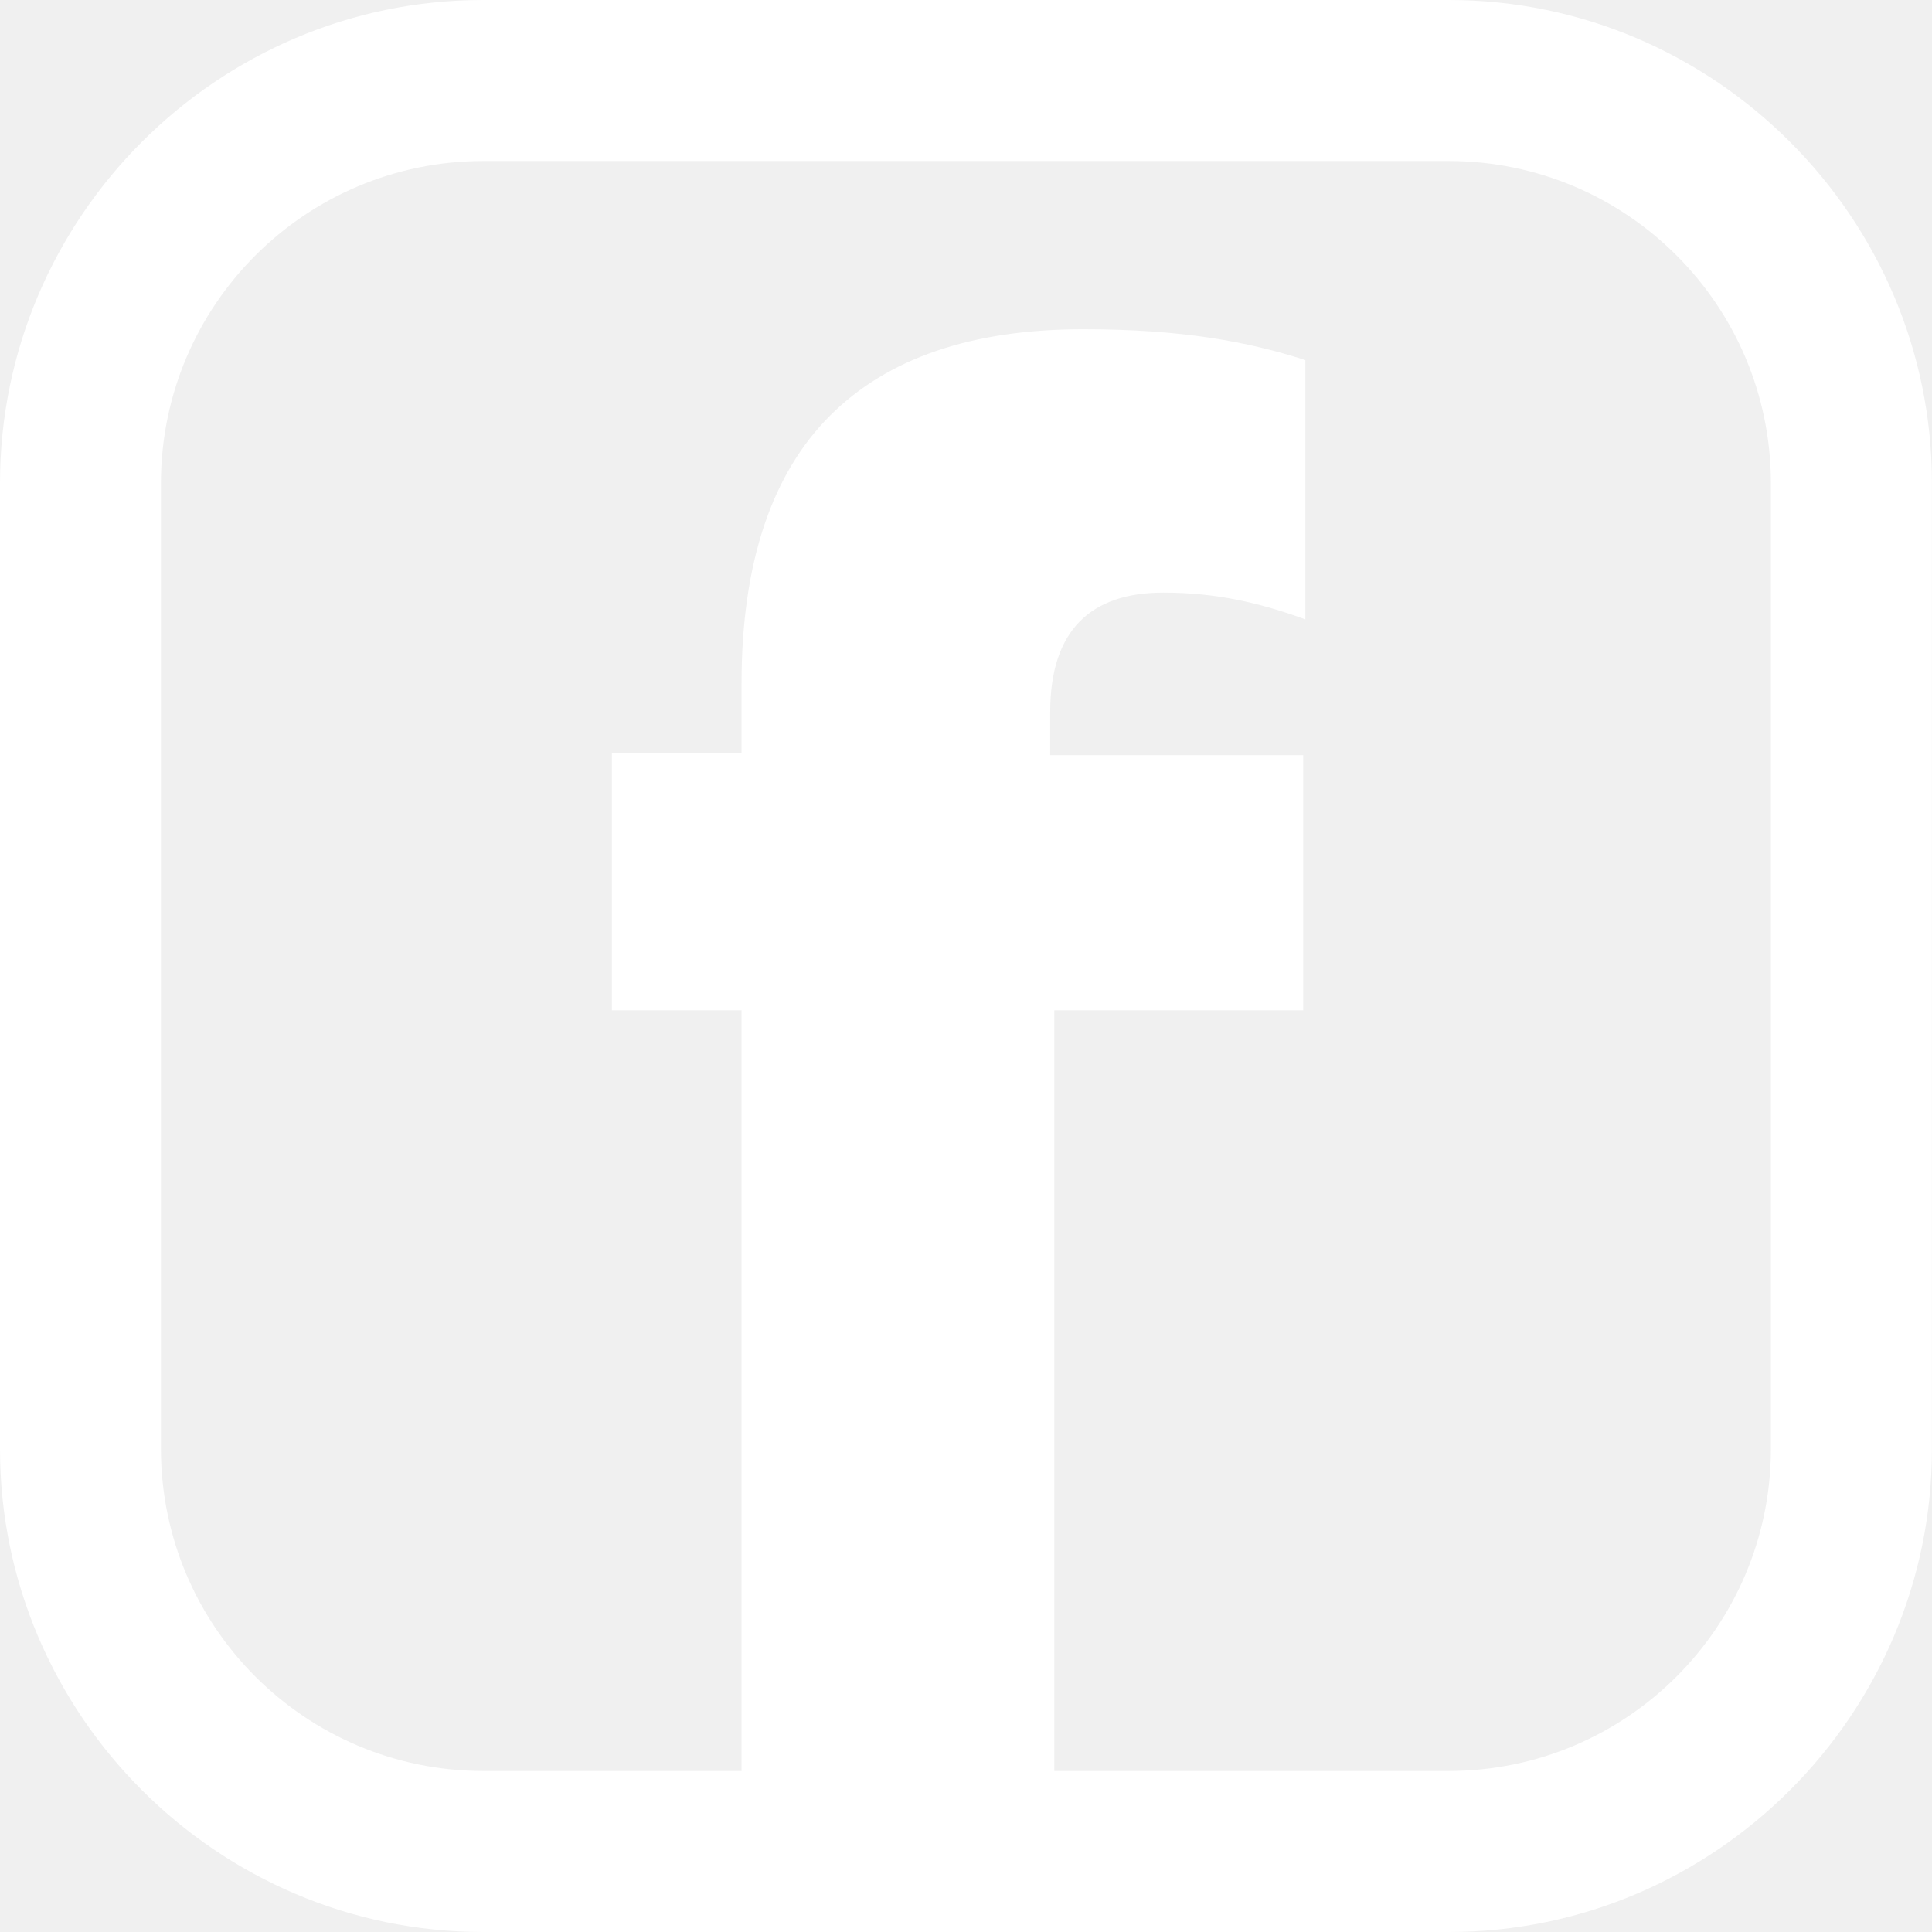
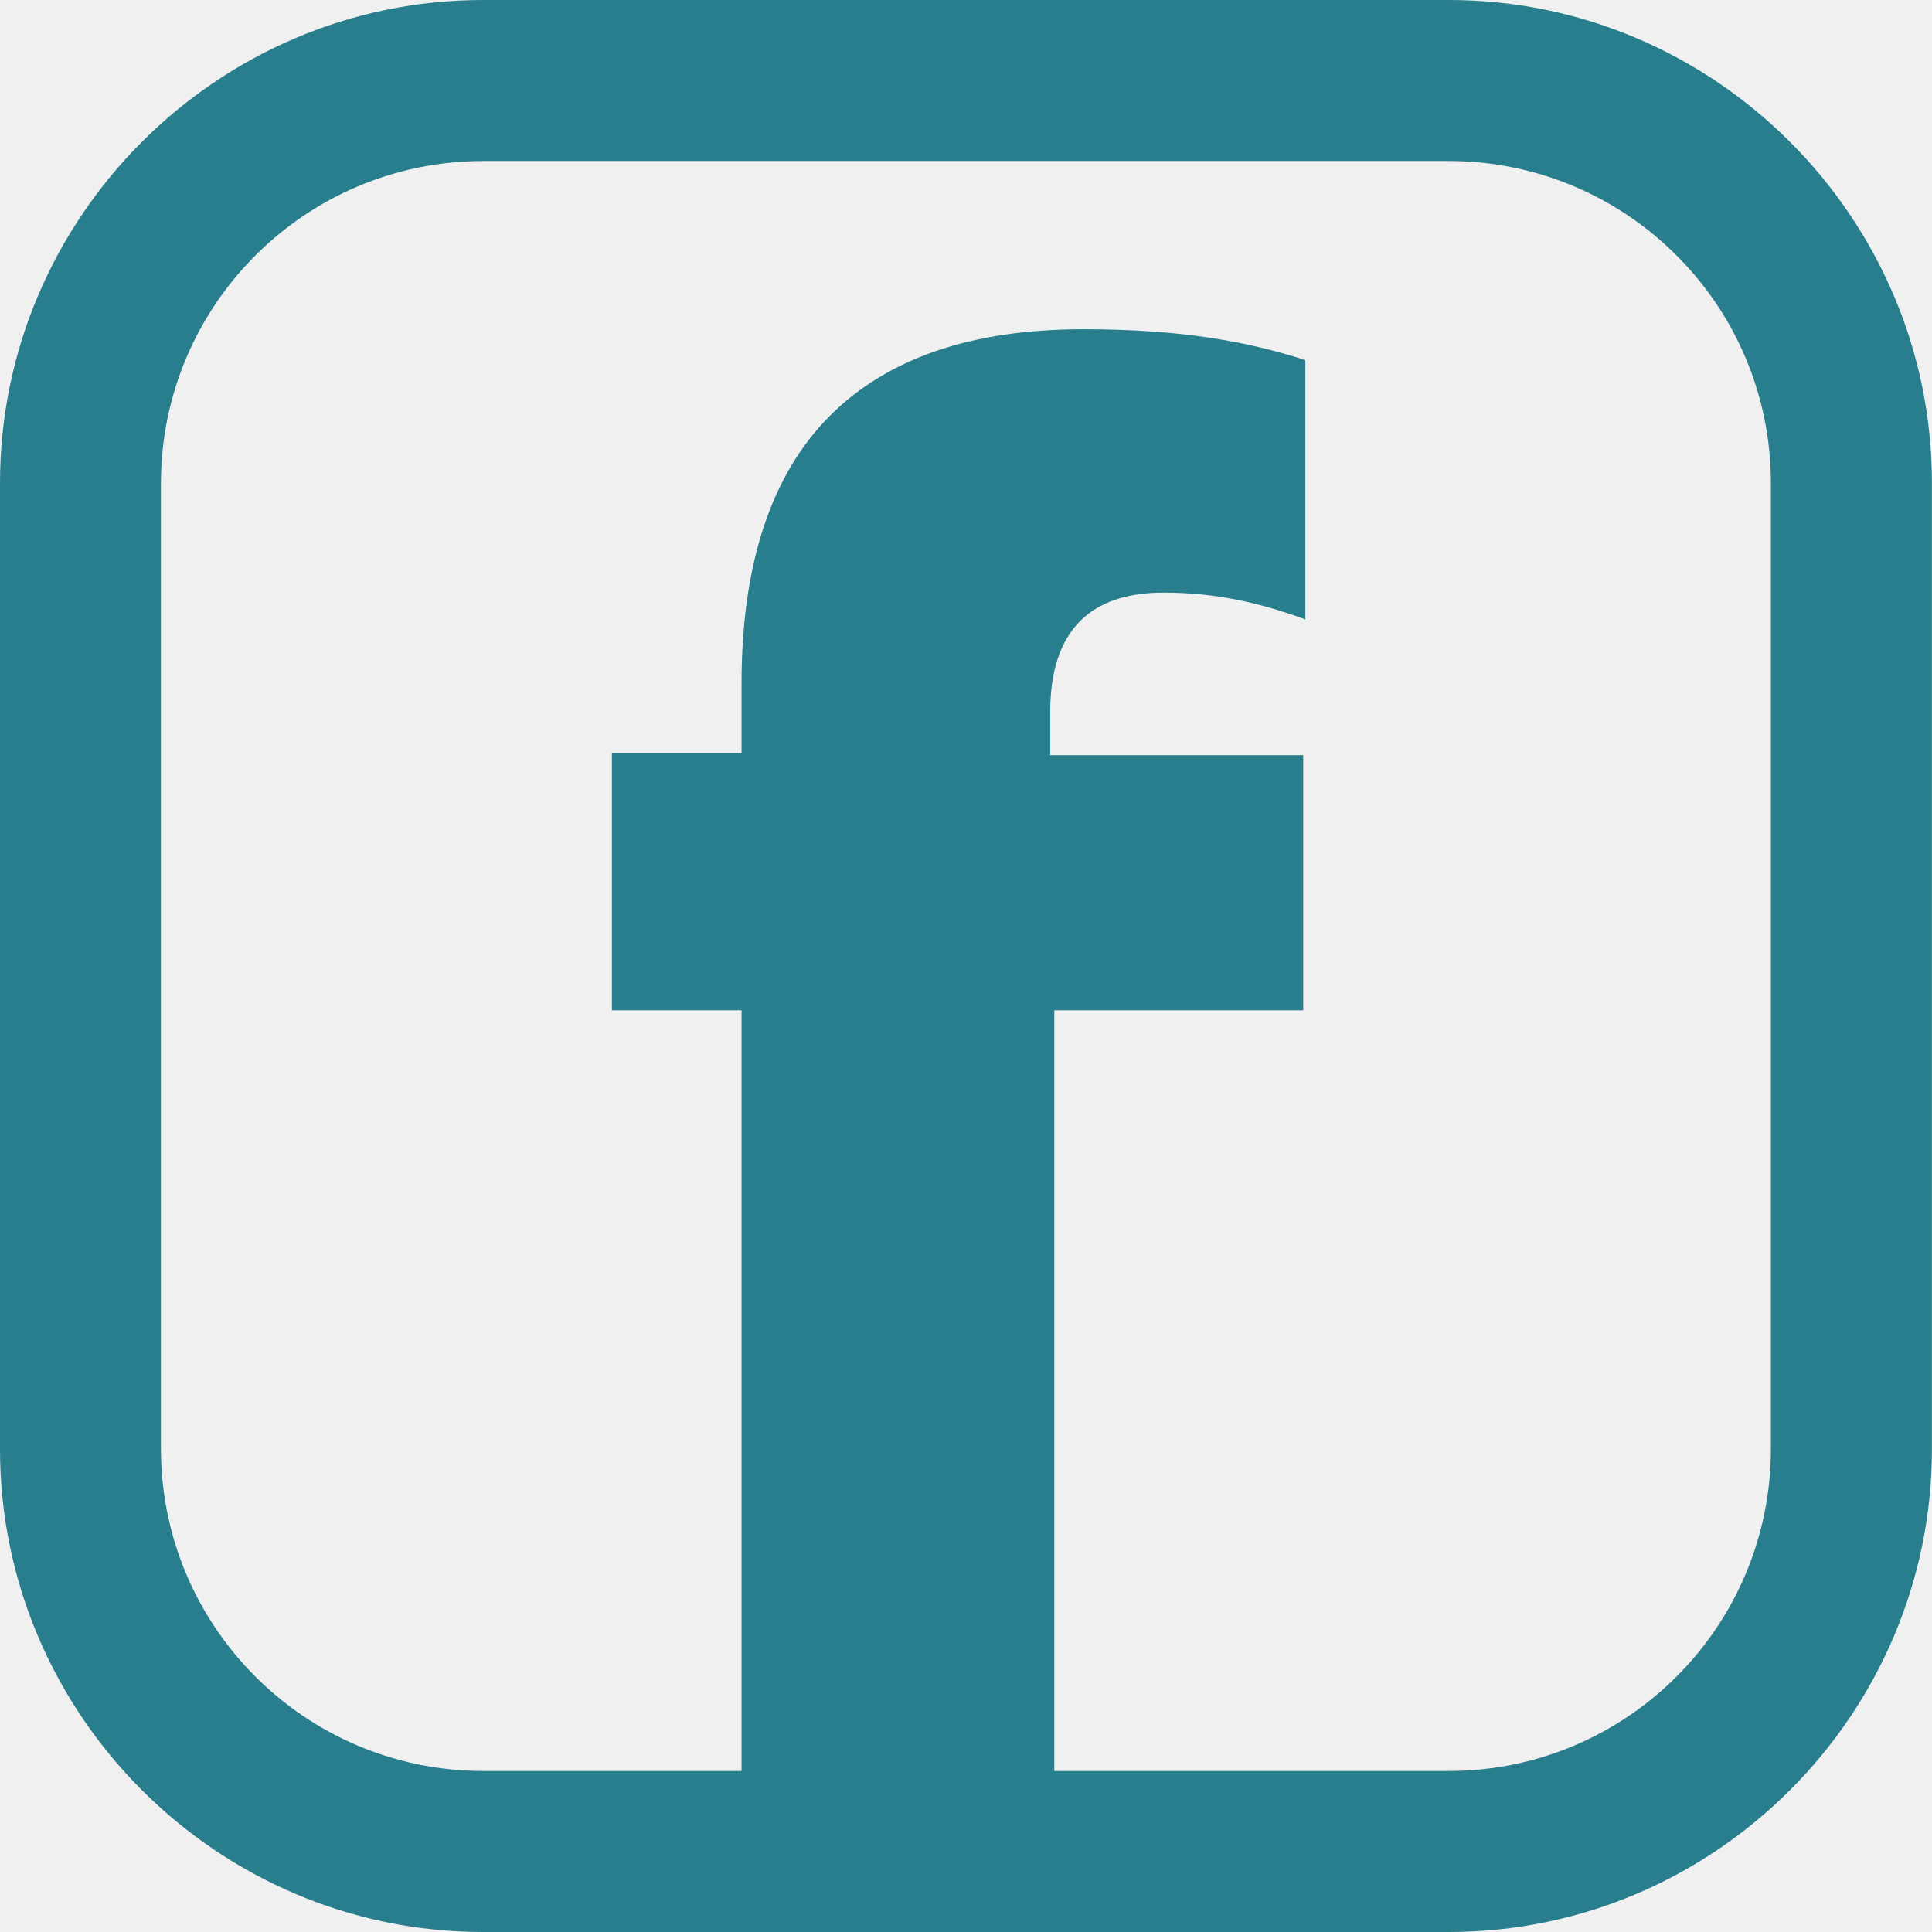
<svg xmlns="http://www.w3.org/2000/svg" width="23.541" height="23.542" viewBox="1882.491 69.071 23.541 23.542">
  <g data-name="CompositeLayer">
-     <path d="M1900.147 69.071h-11.771c-3.237 0-5.885 2.649-5.885 5.886v11.771c0 3.236 2.648 5.885 5.885 5.885h11.771c3.236 0 5.885-2.649 5.885-5.885V74.957c0-3.237-2.649-5.886-5.885-5.886m3.923 17.657a3.927 3.927 0 0 1-3.923 3.923h-11.771a3.928 3.928 0 0 1-3.924-3.923V74.957a3.929 3.929 0 0 1 3.924-3.924h11.771a3.927 3.927 0 0 1 3.923 3.924v11.771Z" fill="#fff" fill-rule="evenodd" data-name="Path 19936" />
-     <path d="M1891.527 81.382h-1.58v-3.134h1.58v-.852c0-1.48.376-2.558 1.078-3.26.702-.702 1.73-1.053 3.084-1.053 1.203 0 2.006.15 2.708.376v3.159c-.552-.2-1.079-.326-1.73-.326-.878 0-1.379.452-1.379 1.455v.526h3.083v3.109h-3.033v10.179h-3.811V81.382Z" fill="#fff" fill-rule="evenodd" data-name="Path 19939" />
+     <path d="M1900.147 69.071h-11.771c-3.237 0-5.885 2.649-5.885 5.886v11.771c0 3.236 2.648 5.885 5.885 5.885h11.771c3.236 0 5.885-2.649 5.885-5.885V74.957c0-3.237-2.649-5.886-5.885-5.886m3.923 17.657a3.927 3.927 0 0 1-3.923 3.923h-11.771a3.928 3.928 0 0 1-3.924-3.923V74.957a3.929 3.929 0 0 1 3.924-3.924h11.771a3.927 3.927 0 0 1 3.923 3.924v11.771Z" fill="#287e8c" fill-rule="evenodd" data-name="Path 19936" />
+     <path d="M1891.527 81.382h-1.58v-3.134h1.58v-.852c0-1.48.376-2.558 1.078-3.26.702-.702 1.73-1.053 3.084-1.053 1.203 0 2.006.15 2.708.376v3.159c-.552-.2-1.079-.326-1.73-.326-.878 0-1.379.452-1.379 1.455v.526h3.083v3.109h-3.033v10.179h-3.811V81.382Z" fill="#287e8c" fill-rule="evenodd" data-name="Path 19939" />
  </g>
</svg>
